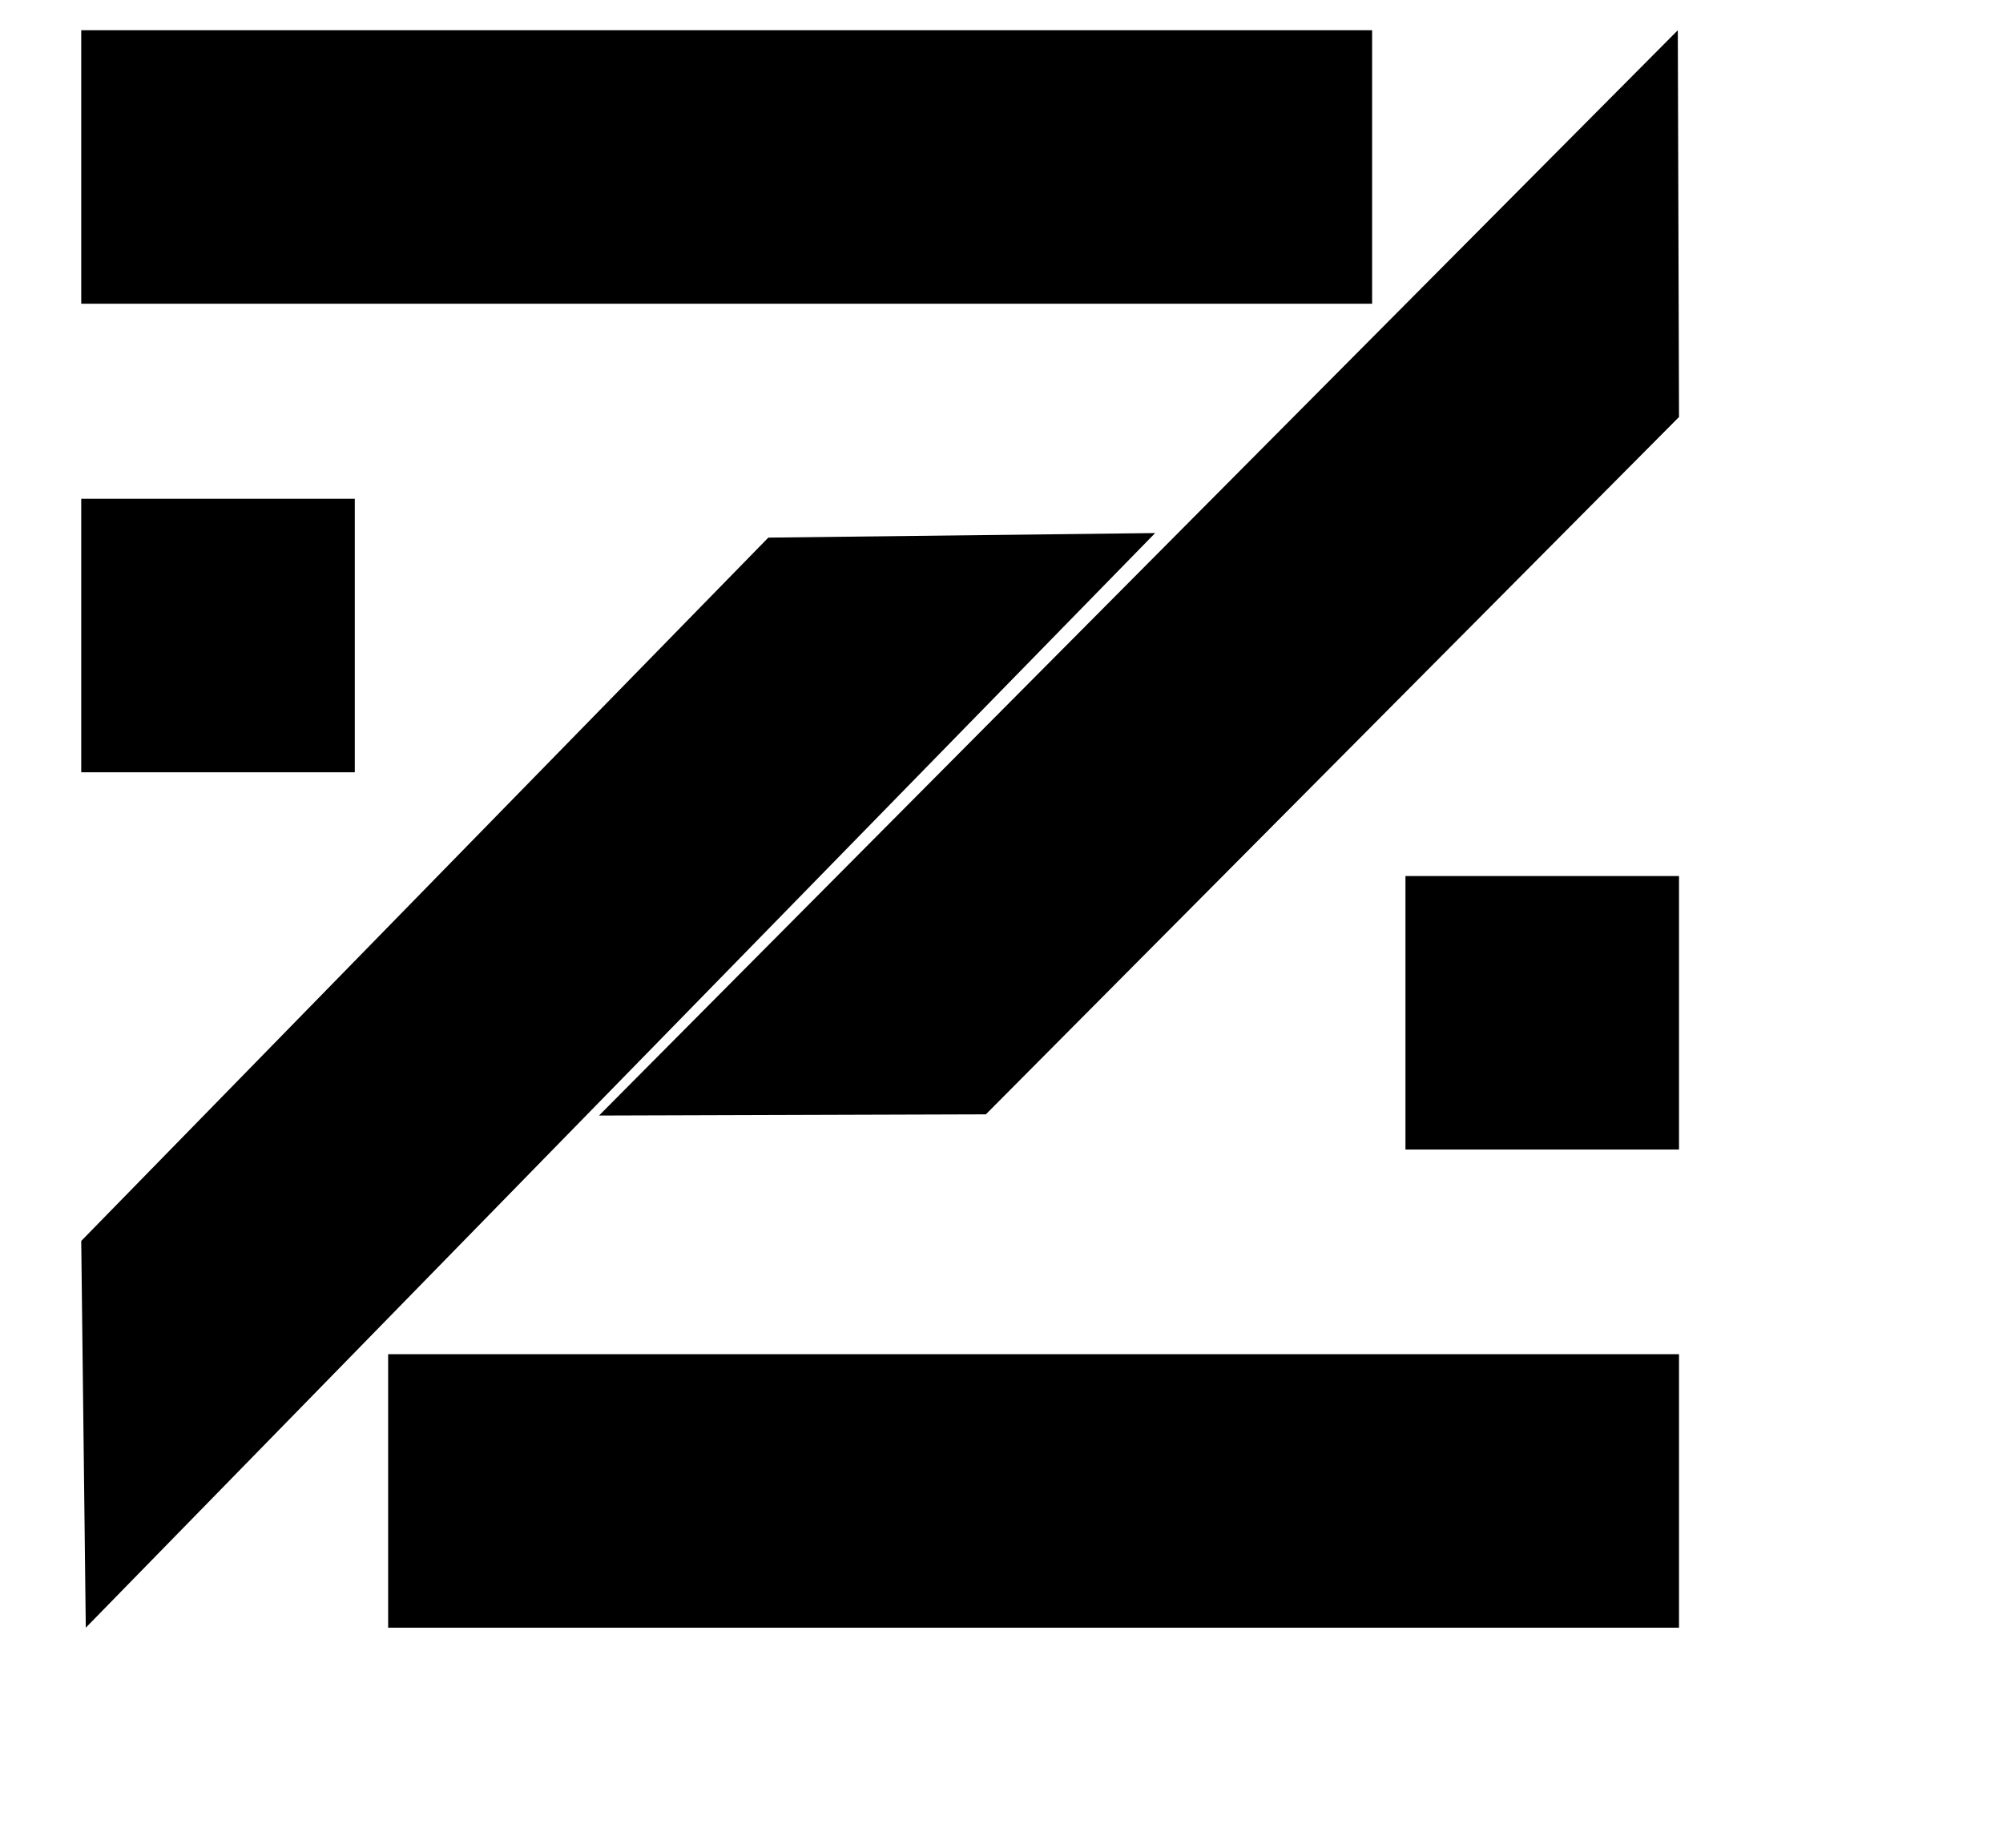
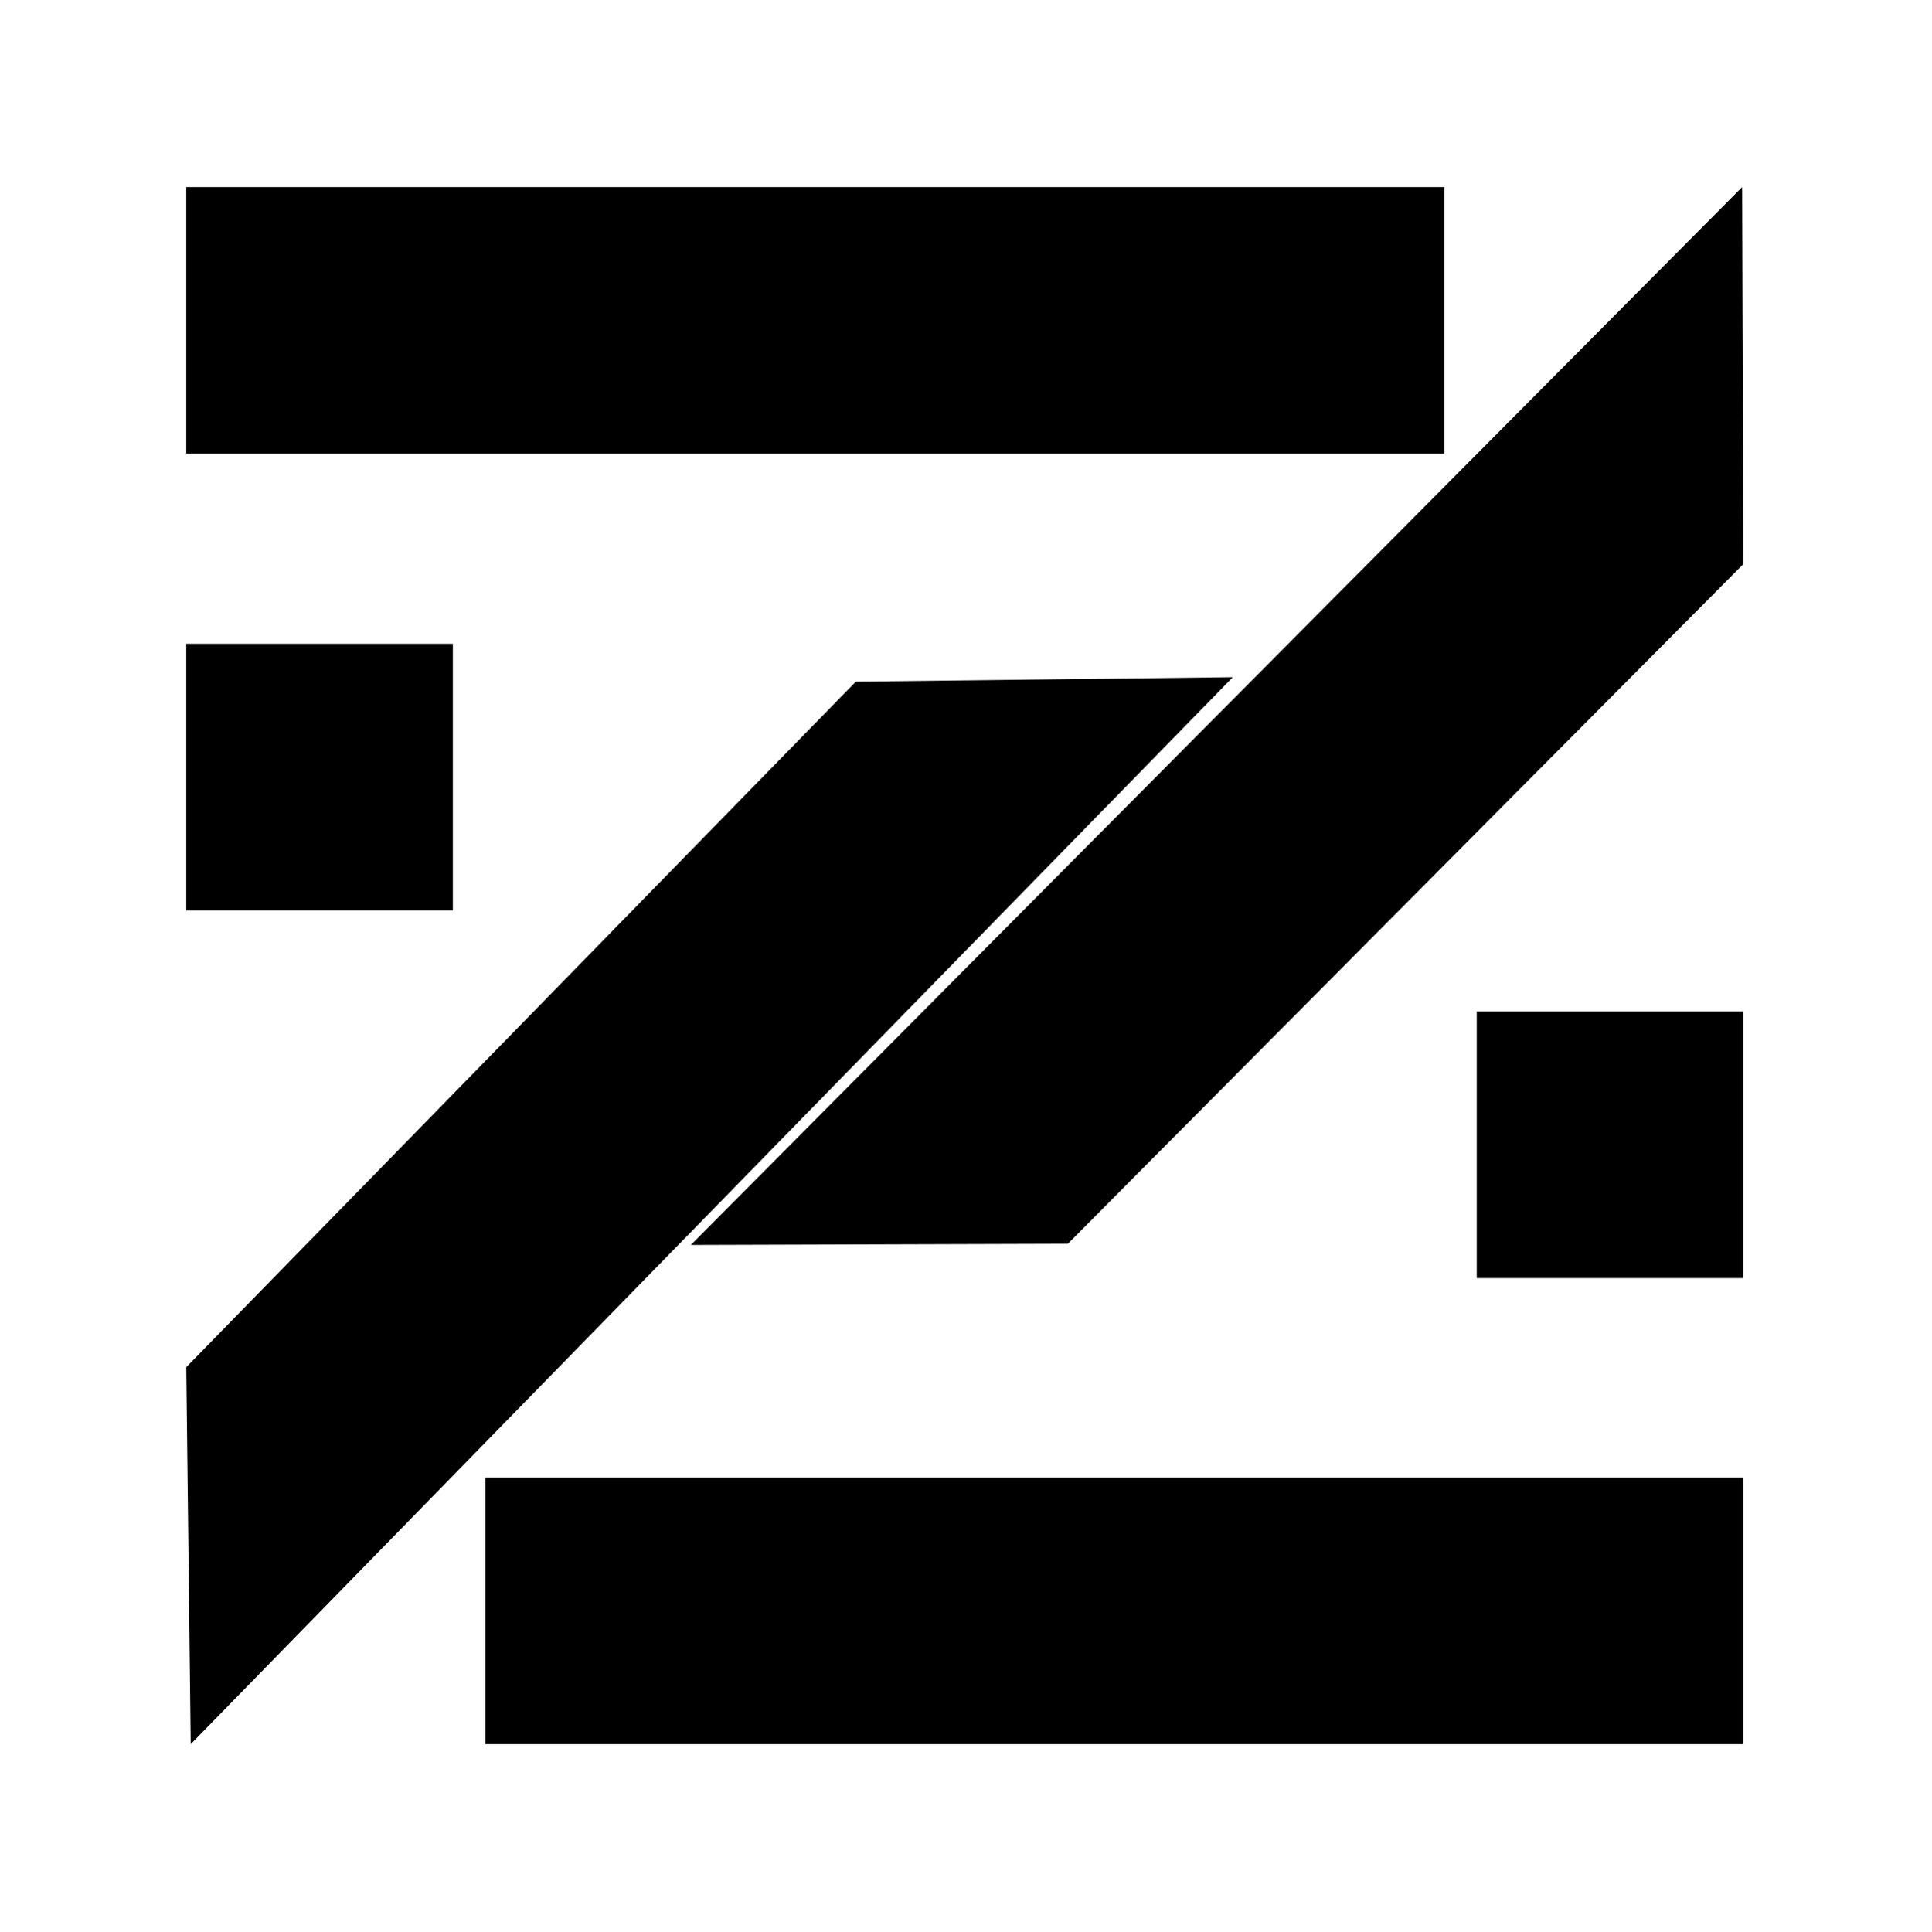
- <svg xmlns="http://www.w3.org/2000/svg" fill="currentColor" viewBox="-87.04 -32.4 2146.19 1979.86" style="fill:currentColor;fill-rule:evenodd;clip-rule:evenodd;stroke-linejoin:round;stroke-miterlimit:2;">
+ <svg xmlns="http://www.w3.org/2000/svg" fill="currentColor" viewBox="-204.8 -205.71 2123.41 2123.41" style="fill:currentColor;fill-rule:evenodd;clip-rule:evenodd;stroke-linejoin:round;stroke-miterlimit:2;">
  <g transform="matrix(1,0,0,1,-144,-144)">
    <g transform="matrix(1.332296,0,0,1.332296,-318.3066,-418.2288)">
      <g transform="matrix(0.958606,0,0,0.958606,261.1939,1082.468)">
        <rect x="347" y="422" width="1083" height="229.5" />
      </g>
      <g transform="matrix(1.089109,0,0,1.264368,-30.92079,-150.6358)">
        <rect x="347" y="751" width="202" height="174" />
      </g>
      <g transform="matrix(0.726369,-0.743685,0.86953,0.849284,-1092.642,801.5393)">
        <path d="M1319.371,1189L1531,1370L347,1370L558.629,1189L1319.371,1189Z" />
      </g>
      <g transform="matrix(-0.732791,0.737358,-0.862133,-0.856793,3066.434,1339.943)">
        <path d="M1319.371,1189L1531,1370L347,1370L558.629,1189L1319.371,1189Z" />
      </g>
      <g transform="matrix(1.089109,0,0,1.264368,1034.079,152.8297)">
        <rect x="347" y="751" width="202" height="174" />
      </g>
      <g transform="matrix(0.958606,0,0,0.958606,14.36383,17.46841)">
        <rect x="347" y="422" width="1083" height="229.5" />
      </g>
    </g>
  </g>
</svg>
